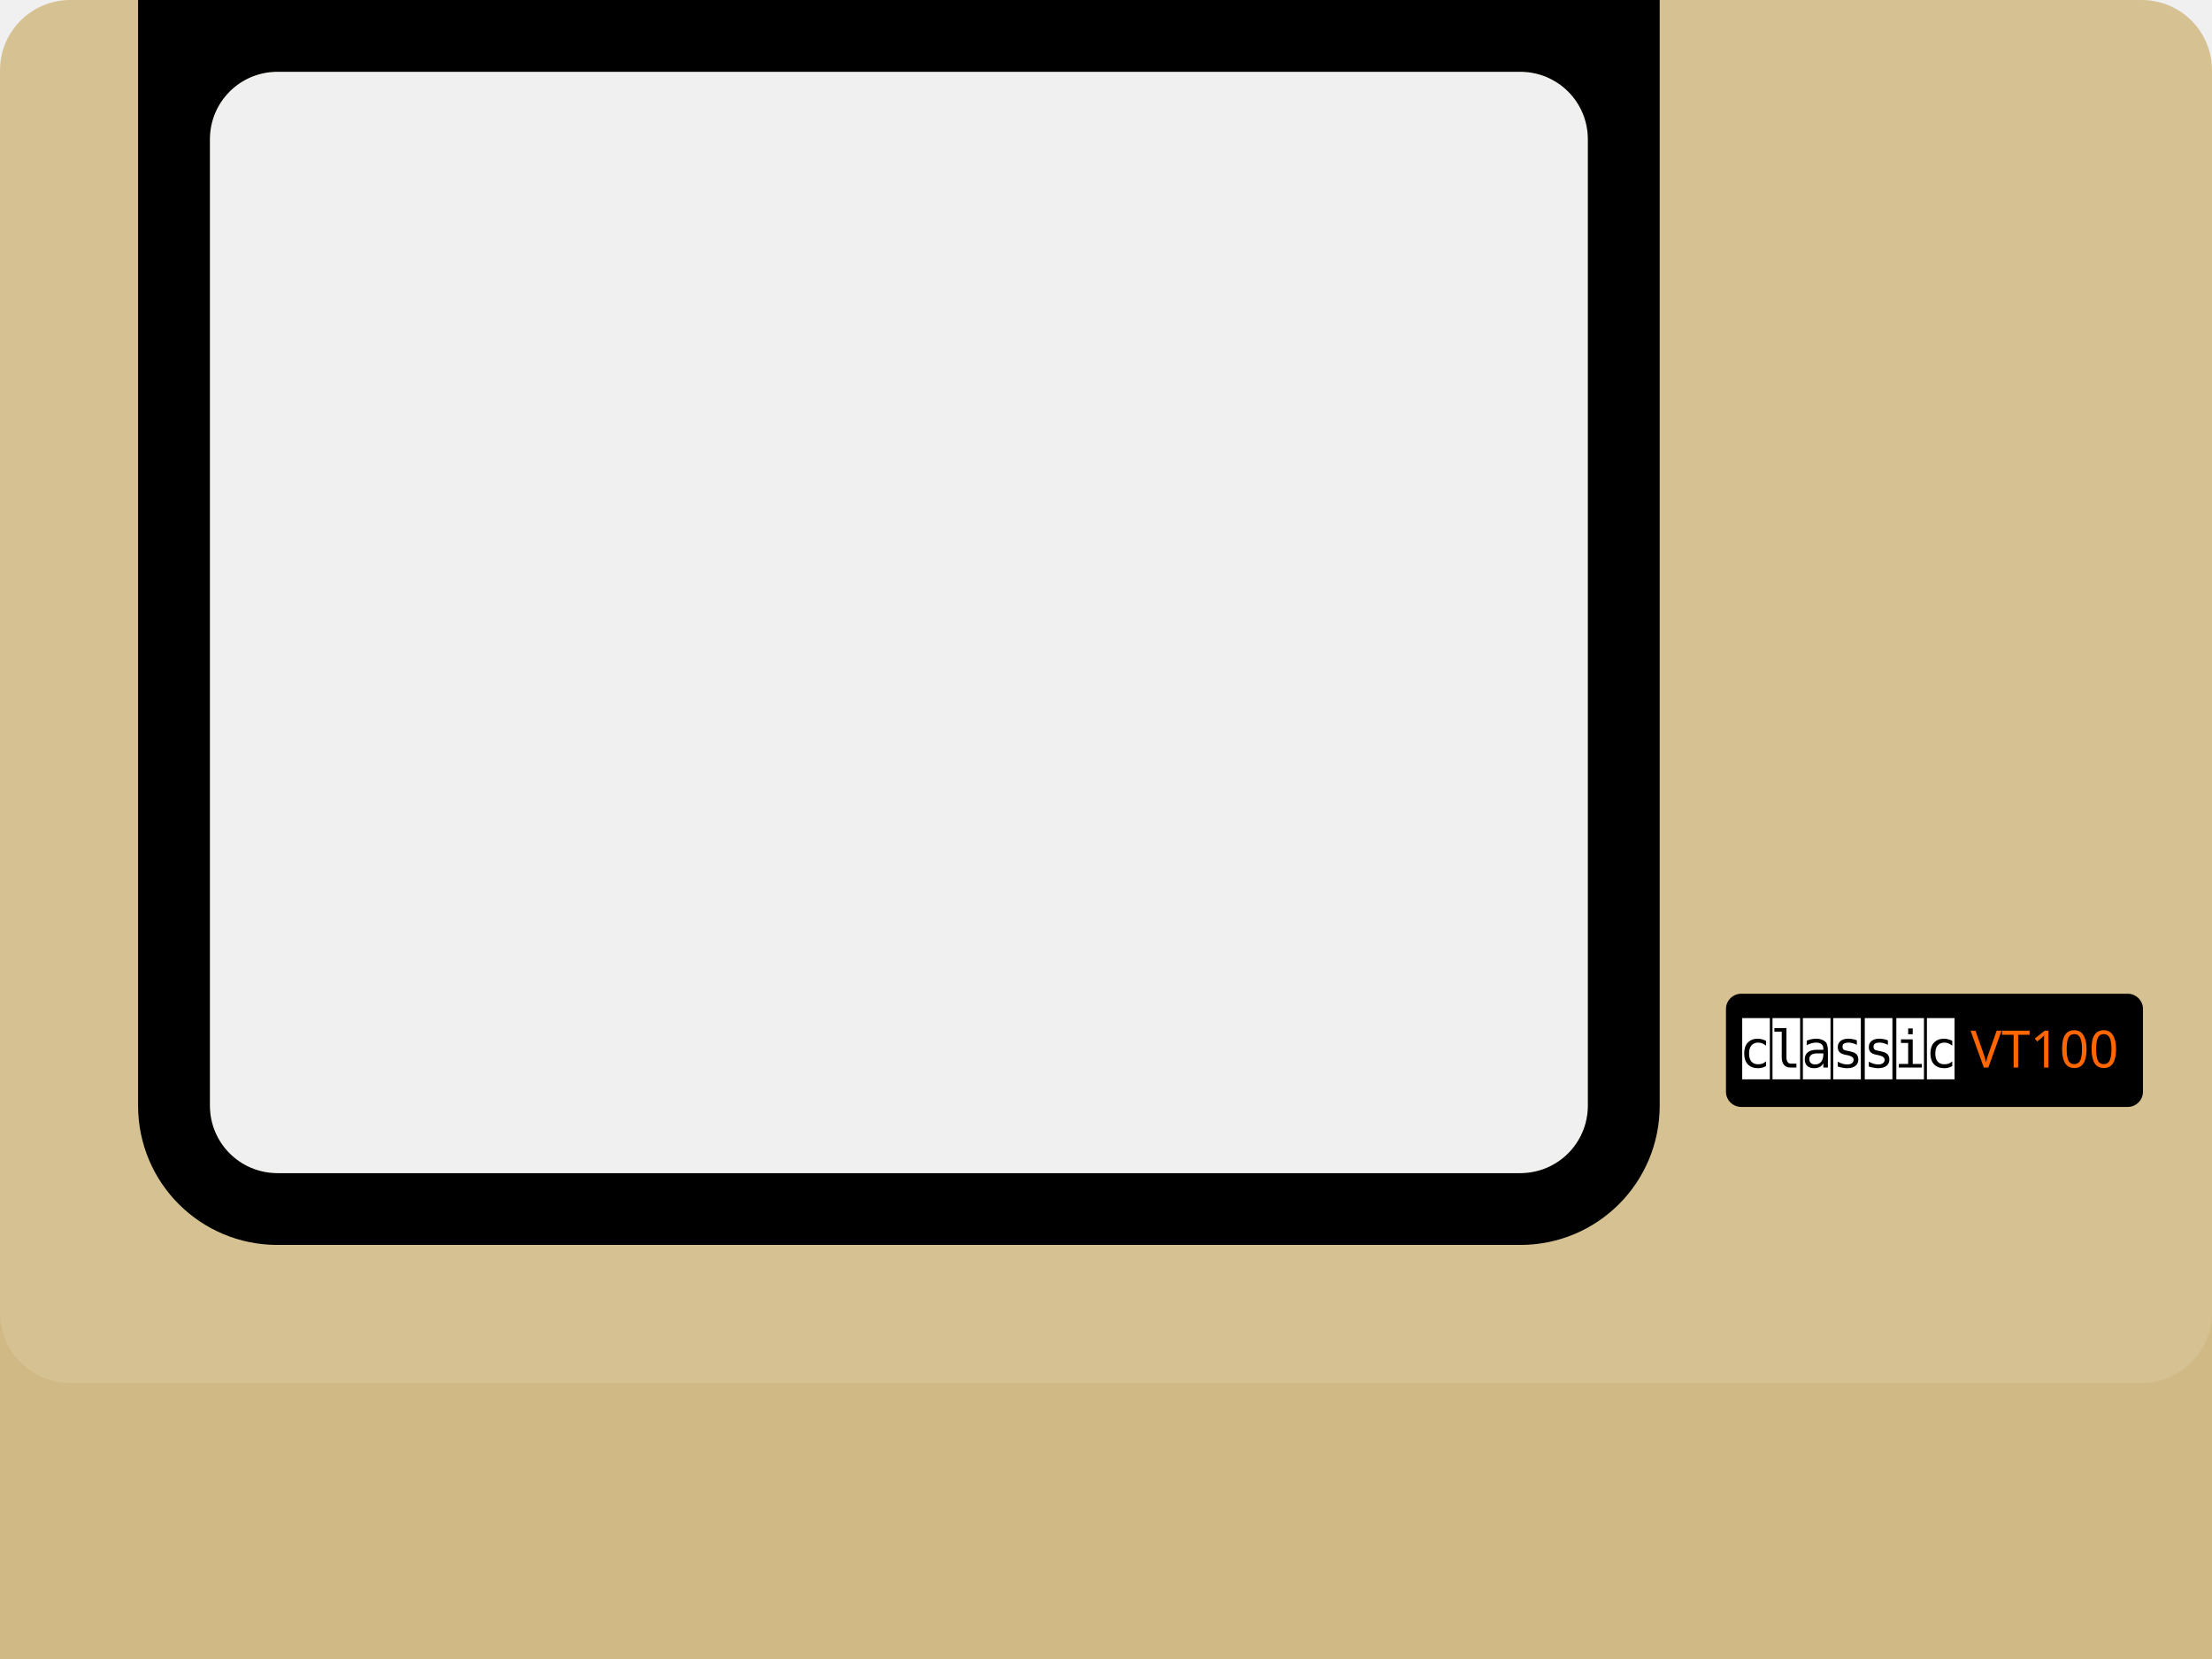
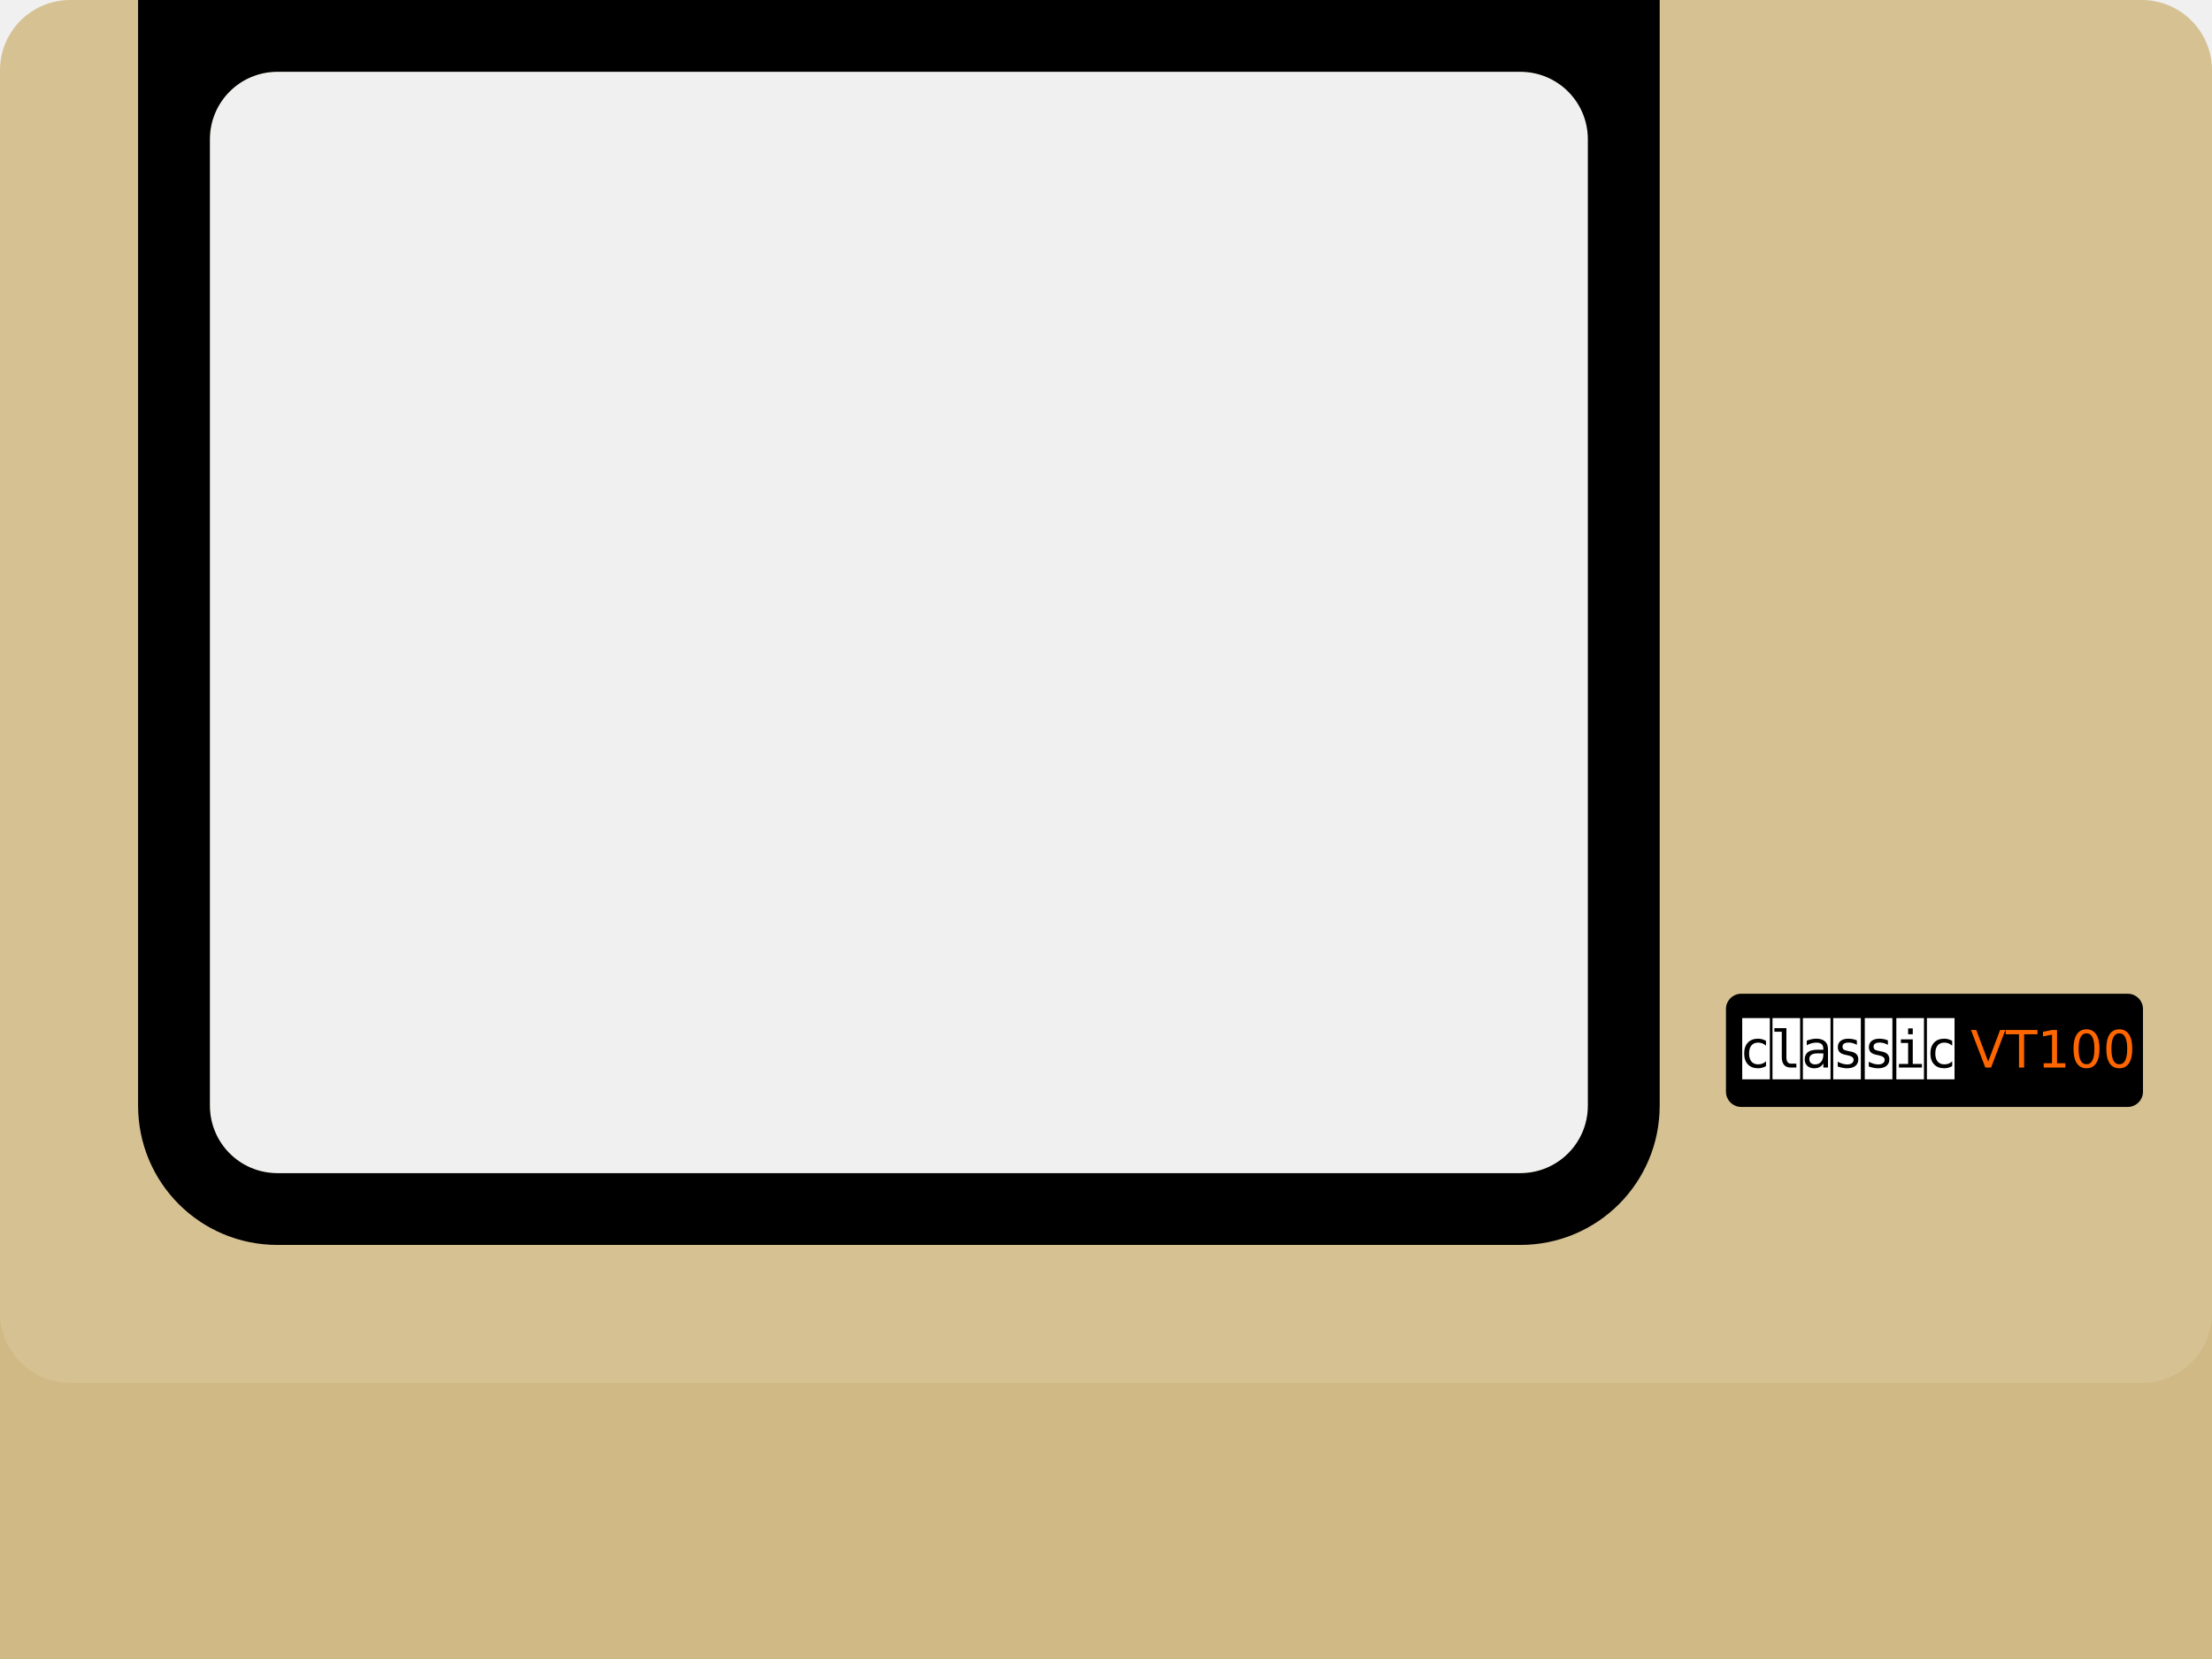
- <svg xmlns="http://www.w3.org/2000/svg" width="800" height="600" viewBox="0 0 800 600" version="1.1" id="terminal">
+ <svg xmlns="http://www.w3.org/2000/svg" id="terminal" version="1.1" viewBox="0 0 800 600" height="600" width="800">
  <defs id="defs2" />
-   <g style="display:inline" id="layer1" transform="matrix(3.774812,0,0,3.773236,0,-520.6512)">
-     <rect style="fill:#d0b985;fill-opacity:1;stroke:#d0b985;stroke-width:0.265;stroke-opacity:1" id="rect4569" width="211.667" height="39.688" x="0.132" y="257.18" />
-     <path style="fill:#d6c193;fill-opacity:1;stroke:#d6c193;stroke-width:0.999;stroke-opacity:1" d="m 25.5,-0.5 c -13.85,0 -25,11.15 -25,25 v 450 c 0,13.85 11.15,25 25,25 h 750 c 13.85,0 25,-11.15 25,-25 v -450 c 0,-13.85 -11.15,-25 -25,-25 z m 75,25 h 450 c 13.85,0 25,11.15 25,25 v 350 c 0,13.85 -11.15,25 -25,25 h -450 c -13.85,0 -25,-11.15 -25,-25 v -350 c 0,-13.85 11.15,-25 25,-25 z" transform="matrix(0.2645833,0,0,0.2645833,0,138.25)" id="rect16" />
-     <path style="fill:#000000;fill-opacity:1;stroke:#000000;stroke-width:1;stroke-opacity:1" d="m 50.5,-0.5 v 400 c 0,27.7 22.3,50 50,50 h 450 c 27.7,0 50,-22.3 50,-50 v -400 z m 50,25 h 450 c 13.85,0 25,11.15 25,25 v 350 c 0,13.85 -11.15,25 -25,25 h -450 c -13.85,0 -25,-11.15 -25,-25 v -350 c 0,-13.85 11.15,-25 25,-25 z" transform="matrix(0.2645833,0,0,0.2645833,0,138.25)" id="rect4544" />
-     <rect style="fill:#000000;fill-opacity:1;stroke:#000000;stroke-width:0.265;stroke-opacity:1" id="rect4783" width="39.688" height="10.583" x="165.497" y="233.368" ry="1.323" />
-     <rect style="fill:#ffffff;fill-opacity:1;stroke:#ffffff;stroke-width:0.265;stroke-opacity:1" id="rect845" width="2.381" height="5.604" x="167.054" y="235.702" />
-     <rect style="fill:#ffffff;fill-opacity:1;stroke:#ffffff;stroke-width:0.265;stroke-opacity:1" id="rect845-1" width="2.381" height="5.604" x="184.75" y="235.702" />
-     <rect style="fill:#ffffff;fill-opacity:1;stroke:#ffffff;stroke-width:0.265;stroke-opacity:1" id="rect845-7" width="2.381" height="5.604" x="181.821" y="235.702" />
-     <rect style="fill:#ffffff;fill-opacity:1;stroke:#ffffff;stroke-width:0.265;stroke-opacity:1" id="rect845-8" width="2.381" height="5.604" x="178.797" y="235.702" />
-     <rect style="fill:#ffffff;fill-opacity:1;stroke:#ffffff;stroke-width:0.265;stroke-opacity:1" id="rect845-4" width="2.381" height="5.604" x="175.773" y="235.702" />
-     <rect style="fill:#ffffff;fill-opacity:1;stroke:#ffffff;stroke-width:0.265;stroke-opacity:1" id="rect845-0" width="2.381" height="5.604" x="172.867" y="235.702" />
-     <rect style="fill:#ffffff;fill-opacity:1;stroke:#ffffff;stroke-width:0.265;stroke-opacity:1" id="rect845-5" width="2.381" height="5.604" x="169.955" y="235.702" />
-     <text xml:space="preserve" style="font-style:normal;font-weight:normal;font-size:10.583px;line-height:1.25;font-family:sans-serif;letter-spacing:0px;word-spacing:0px;fill:#000000;fill-opacity:1;stroke:none;stroke-width:0.265" x="166.64" y="240.309" id="text822">
-       <tspan id="tspan820" x="166.64" y="240.309" style="font-style:normal;font-variant:normal;font-weight:normal;font-stretch:normal;font-size:4.939px;font-family:monospace;-inkscape-font-specification:monospace;fill:#000000;stroke-width:0.265">classic</tspan>
-     </text>
-     <text xml:space="preserve" style="font-style:normal;font-weight:normal;font-size:10.583px;line-height:1.25;font-family:sans-serif;letter-spacing:0px;word-spacing:0px;fill:#ff6600;fill-opacity:1;stroke:none;stroke-width:0.265" x="188.799" y="240.309" id="text826">
-       <tspan id="tspan824" x="188.799" y="240.309" style="font-size:4.939px;fill:#ff6600;stroke-width:0.265">VT100</tspan>
-     </text>
+   <g transform="matrix(3.774812,0,0,3.773236,0,-520.6512)" id="layer1" style="display:inline">
+     <rect y="257.18" x="0.132" height="39.688" width="211.667" id="rect4569" style="fill:#d0b985;fill-opacity:1;stroke:#d0b985;stroke-width:0.265;stroke-opacity:1" />
+     <path id="rect16" transform="matrix(0.2645833,0,0,0.2645833,0,138.25)" d="m 25.5,-0.5 c -13.85,0 -25,11.15 -25,25 v 450 c 0,13.85 11.15,25 25,25 h 750 c 13.85,0 25,-11.15 25,-25 v -450 c 0,-13.85 -11.15,-25 -25,-25 z m 75,25 h 450 c 13.85,0 25,11.15 25,25 v 350 c 0,13.85 -11.15,25 -25,25 h -450 c -13.85,0 -25,-11.15 -25,-25 v -350 c 0,-13.85 11.15,-25 25,-25 z" style="fill:#d6c193;fill-opacity:1;stroke:#d6c193;stroke-width:0.999;stroke-opacity:1" />
+     <path id="rect4544" transform="matrix(0.2645833,0,0,0.2645833,0,138.25)" d="m 50.5,-0.5 v 400 c 0,27.7 22.3,50 50,50 h 450 c 27.7,0 50,-22.3 50,-50 v -400 z m 50,25 h 450 c 13.85,0 25,11.15 25,25 v 350 c 0,13.85 -11.15,25 -25,25 h -450 c -13.85,0 -25,-11.15 -25,-25 v -350 c 0,-13.85 11.15,-25 25,-25 z" style="fill:#000000;fill-opacity:1;stroke:#000000;stroke-width:1;stroke-opacity:1" />
+     <rect ry="1.323" y="233.368" x="165.497" height="10.583" width="39.688" id="rect4783" style="fill:#000000;fill-opacity:1;stroke:#000000;stroke-width:0.265;stroke-opacity:1" />
+     <rect y="235.702" x="167.054" height="5.604" width="2.381" id="rect845" style="fill:#ffffff;fill-opacity:1;stroke:#ffffff;stroke-width:0.265;stroke-opacity:1" />
+     <rect y="235.702" x="184.75" height="5.604" width="2.381" id="rect845-1" style="fill:#ffffff;fill-opacity:1;stroke:#ffffff;stroke-width:0.265;stroke-opacity:1" />
+     <rect y="235.702" x="181.821" height="5.604" width="2.381" id="rect845-7" style="fill:#ffffff;fill-opacity:1;stroke:#ffffff;stroke-width:0.265;stroke-opacity:1" />
+     <rect y="235.702" x="178.797" height="5.604" width="2.381" id="rect845-8" style="fill:#ffffff;fill-opacity:1;stroke:#ffffff;stroke-width:0.265;stroke-opacity:1" />
+     <rect y="235.702" x="175.773" height="5.604" width="2.381" id="rect845-4" style="fill:#ffffff;fill-opacity:1;stroke:#ffffff;stroke-width:0.265;stroke-opacity:1" />
+     <rect y="235.702" x="172.867" height="5.604" width="2.381" id="rect845-0" style="fill:#ffffff;fill-opacity:1;stroke:#ffffff;stroke-width:0.265;stroke-opacity:1" />
+     <rect y="235.702" x="169.955" height="5.604" width="2.381" id="rect845-5" style="fill:#ffffff;fill-opacity:1;stroke:#ffffff;stroke-width:0.265;stroke-opacity:1" />
+     <g id="text822" style="font-style:normal;font-weight:normal;font-size:10.583px;line-height:1.25;font-family:sans-serif;letter-spacing:0px;word-spacing:0px;fill:#000000;fill-opacity:1;stroke:none;stroke-width:0.265" aria-label="classic">
+       <path id="path827" style="font-style:normal;font-variant:normal;font-weight:normal;font-stretch:normal;font-size:4.939px;font-family:monospace;-inkscape-font-specification:monospace;fill:#000000;stroke-width:0.265" d="m 169.199,240.172 q -0.178,0.104 -0.369,0.154 -0.188,0.053 -0.386,0.053 -0.627,0 -0.982,-0.376 -0.352,-0.376 -0.352,-1.042 0,-0.666 0.352,-1.042 0.354,-0.376 0.982,-0.376 0.195,0 0.381,0.051 0.186,0.051 0.374,0.157 v 0.465 q -0.176,-0.157 -0.354,-0.227 -0.176,-0.07 -0.4,-0.07 -0.417,0 -0.641,0.27 -0.224,0.27 -0.224,0.772 0,0.499 0.224,0.772 0.227,0.27 0.641,0.27 0.232,0 0.415,-0.07 0.183,-0.072 0.34,-0.222 z" />
+       <path id="path829" style="font-style:normal;font-variant:normal;font-weight:normal;font-stretch:normal;font-size:4.939px;font-family:monospace;-inkscape-font-specification:monospace;fill:#000000;stroke-width:0.265" d="m 171.155,239.33 q 0,0.299 0.109,0.451 0.111,0.152 0.326,0.152 h 0.518 v 0.376 h -0.562 q -0.398,0 -0.617,-0.256 -0.217,-0.256 -0.217,-0.723 v -2.453 h -0.711 v -0.347 h 1.155 z" />
+       <path id="path831" style="font-style:normal;font-variant:normal;font-weight:normal;font-stretch:normal;font-size:4.939px;font-family:monospace;-inkscape-font-specification:monospace;fill:#000000;stroke-width:0.265" d="m 174.28,238.952 h -0.147 q -0.388,0 -0.586,0.137 -0.195,0.135 -0.195,0.405 0,0.244 0.147,0.379 0.147,0.135 0.408,0.135 0.367,0 0.576,-0.253 0.21,-0.256 0.212,-0.704 v -0.099 z m 0.861,-0.183 v 1.541 h -0.446 v -0.4 q -0.142,0.241 -0.359,0.357 -0.215,0.113 -0.523,0.113 -0.412,0 -0.658,-0.232 -0.246,-0.234 -0.246,-0.625 0,-0.451 0.301,-0.685 0.304,-0.234 0.89,-0.234 h 0.596 v -0.07 q -0.002,-0.323 -0.164,-0.468 -0.162,-0.147 -0.516,-0.147 -0.227,0 -0.458,0.065 -0.232,0.065 -0.451,0.191 v -0.444 q 0.246,-0.094 0.47,-0.14 0.227,-0.048 0.439,-0.048 0.335,0 0.572,0.099 0.239,0.099 0.386,0.297 0.092,0.121 0.13,0.299 0.039,0.176 0.039,0.531 z" />
+       <path id="path833" style="font-style:normal;font-variant:normal;font-weight:normal;font-stretch:normal;font-size:4.939px;font-family:monospace;-inkscape-font-specification:monospace;fill:#000000;stroke-width:0.265" d="m 177.907,237.702 v 0.434 q -0.191,-0.111 -0.383,-0.166 -0.193,-0.056 -0.393,-0.056 -0.301,0 -0.451,0.099 -0.147,0.097 -0.147,0.297 0,0.181 0.111,0.27 0.111,0.089 0.552,0.174 l 0.178,0.034 q 0.33,0.063 0.499,0.251 0.171,0.188 0.171,0.49 0,0.4 -0.285,0.627 -0.285,0.224 -0.791,0.224 -0.2,0 -0.42,-0.043 -0.219,-0.041 -0.475,-0.125 v -0.458 q 0.248,0.128 0.475,0.193 0.227,0.063 0.429,0.063 0.294,0 0.456,-0.118 0.162,-0.121 0.162,-0.335 0,-0.309 -0.591,-0.427 l -0.019,-0.005 -0.166,-0.034 q -0.383,-0.075 -0.559,-0.251 -0.176,-0.178 -0.176,-0.485 0,-0.388 0.263,-0.598 0.263,-0.212 0.75,-0.212 0.217,0 0.417,0.041 0.2,0.039 0.393,0.118 z" />
+       <path id="path835" style="font-style:normal;font-variant:normal;font-weight:normal;font-stretch:normal;font-size:4.939px;font-family:monospace;-inkscape-font-specification:monospace;fill:#000000;stroke-width:0.265" d="m 180.881,237.702 v 0.434 q -0.191,-0.111 -0.383,-0.166 -0.193,-0.056 -0.393,-0.056 -0.301,0 -0.451,0.099 -0.147,0.097 -0.147,0.297 0,0.181 0.111,0.27 0.111,0.089 0.552,0.174 l 0.178,0.034 q 0.33,0.063 0.499,0.251 0.171,0.188 0.171,0.49 0,0.4 -0.285,0.627 -0.285,0.224 -0.791,0.224 -0.2,0 -0.42,-0.043 -0.219,-0.041 -0.475,-0.125 v -0.458 q 0.248,0.128 0.475,0.193 0.227,0.063 0.429,0.063 0.294,0 0.456,-0.118 0.162,-0.121 0.162,-0.335 0,-0.309 -0.591,-0.427 l -0.019,-0.005 -0.166,-0.034 q -0.383,-0.075 -0.559,-0.251 -0.176,-0.178 -0.176,-0.485 0,-0.388 0.263,-0.598 0.263,-0.212 0.75,-0.212 0.217,0 0.417,0.041 0.2,0.039 0.393,0.118 z" />
+       <path id="path837" style="font-style:normal;font-variant:normal;font-weight:normal;font-stretch:normal;font-size:4.939px;font-family:monospace;-inkscape-font-specification:monospace;fill:#000000;stroke-width:0.265" d="m 182.125,237.608 h 1.136 v 2.356 h 0.88 v 0.345 h -2.204 v -0.345 h 0.88 v -2.011 h -0.692 z m 0.692,-1.051 h 0.444 v 0.562 h -0.444 z" />
+       <path id="path839" style="font-style:normal;font-variant:normal;font-weight:normal;font-stretch:normal;font-size:4.939px;font-family:monospace;-inkscape-font-specification:monospace;fill:#000000;stroke-width:0.265" d="m 187.04,240.172 q -0.178,0.104 -0.369,0.154 -0.188,0.053 -0.386,0.053 -0.627,0 -0.982,-0.376 -0.352,-0.376 -0.352,-1.042 0,-0.666 0.352,-1.042 0.354,-0.376 0.982,-0.376 0.195,0 0.381,0.051 0.186,0.051 0.374,0.157 v 0.465 q -0.176,-0.157 -0.354,-0.227 -0.176,-0.07 -0.4,-0.07 -0.417,0 -0.641,0.27 -0.224,0.27 -0.224,0.772 0,0.499 0.224,0.772 0.227,0.27 0.641,0.27 0.232,0 0.415,-0.07 0.183,-0.072 0.34,-0.222 z" />
+     </g>
+     <g id="text826" style="font-style:normal;font-weight:normal;font-size:10.583px;line-height:1.25;font-family:sans-serif;letter-spacing:0px;word-spacing:0px;fill:#ff6600;fill-opacity:1;stroke:none;stroke-width:0.265" aria-label="VT100">
+       <path id="path842" style="font-size:4.939px;fill:#ff6600;stroke-width:0.265" d="m 190.212,240.309 -1.375,-3.6 h 0.509 l 1.141,3.031 1.143,-3.031 h 0.506 l -1.372,3.6 z" />
+       <path id="path844" style="font-size:4.939px;fill:#ff6600;stroke-width:0.265" d="m 192.163,236.709 h 3.046 v 0.41 h -1.278 v 3.191 h -0.49 v -3.191 h -1.278 z" />
+       <path id="path846" style="font-size:4.939px;fill:#ff6600;stroke-width:0.265" d="m 195.807,239.899 h 0.796 v -2.747 l -0.866,0.174 v -0.444 l 0.861,-0.174 h 0.487 v 3.191 h 0.796 v 0.41 h -2.074 z" />
+       <path id="path848" style="font-size:4.939px;fill:#ff6600;stroke-width:0.265" d="m 199.907,237.03 q -0.376,0 -0.567,0.371 -0.188,0.369 -0.188,1.112 0,0.74 0.188,1.112 0.191,0.369 0.567,0.369 0.379,0 0.567,-0.369 0.191,-0.371 0.191,-1.112 0,-0.743 -0.191,-1.112 -0.188,-0.371 -0.567,-0.371 z m 0,-0.386 q 0.605,0 0.924,0.48 0.321,0.477 0.321,1.389 0,0.909 -0.321,1.389 -0.318,0.477 -0.924,0.477 -0.605,0 -0.926,-0.477 -0.318,-0.48 -0.318,-1.389 0,-0.912 0.318,-1.389 0.321,-0.48 0.926,-0.48 z" />
+       <path id="path850" style="font-size:4.939px;fill:#ff6600;stroke-width:0.265" d="m 203.049,237.03 q -0.376,0 -0.567,0.371 -0.188,0.369 -0.188,1.112 0,0.74 0.188,1.112 0.191,0.369 0.567,0.369 0.379,0 0.567,-0.369 0.191,-0.371 0.191,-1.112 0,-0.743 -0.191,-1.112 -0.188,-0.371 -0.567,-0.371 z m 0,-0.386 q 0.605,0 0.924,0.48 0.321,0.477 0.321,1.389 0,0.909 -0.321,1.389 -0.318,0.477 -0.924,0.477 -0.605,0 -0.926,-0.477 -0.318,-0.48 -0.318,-1.389 0,-0.912 0.318,-1.389 0.321,-0.48 0.926,-0.48 z" />
+     </g>
  </g>
</svg>
